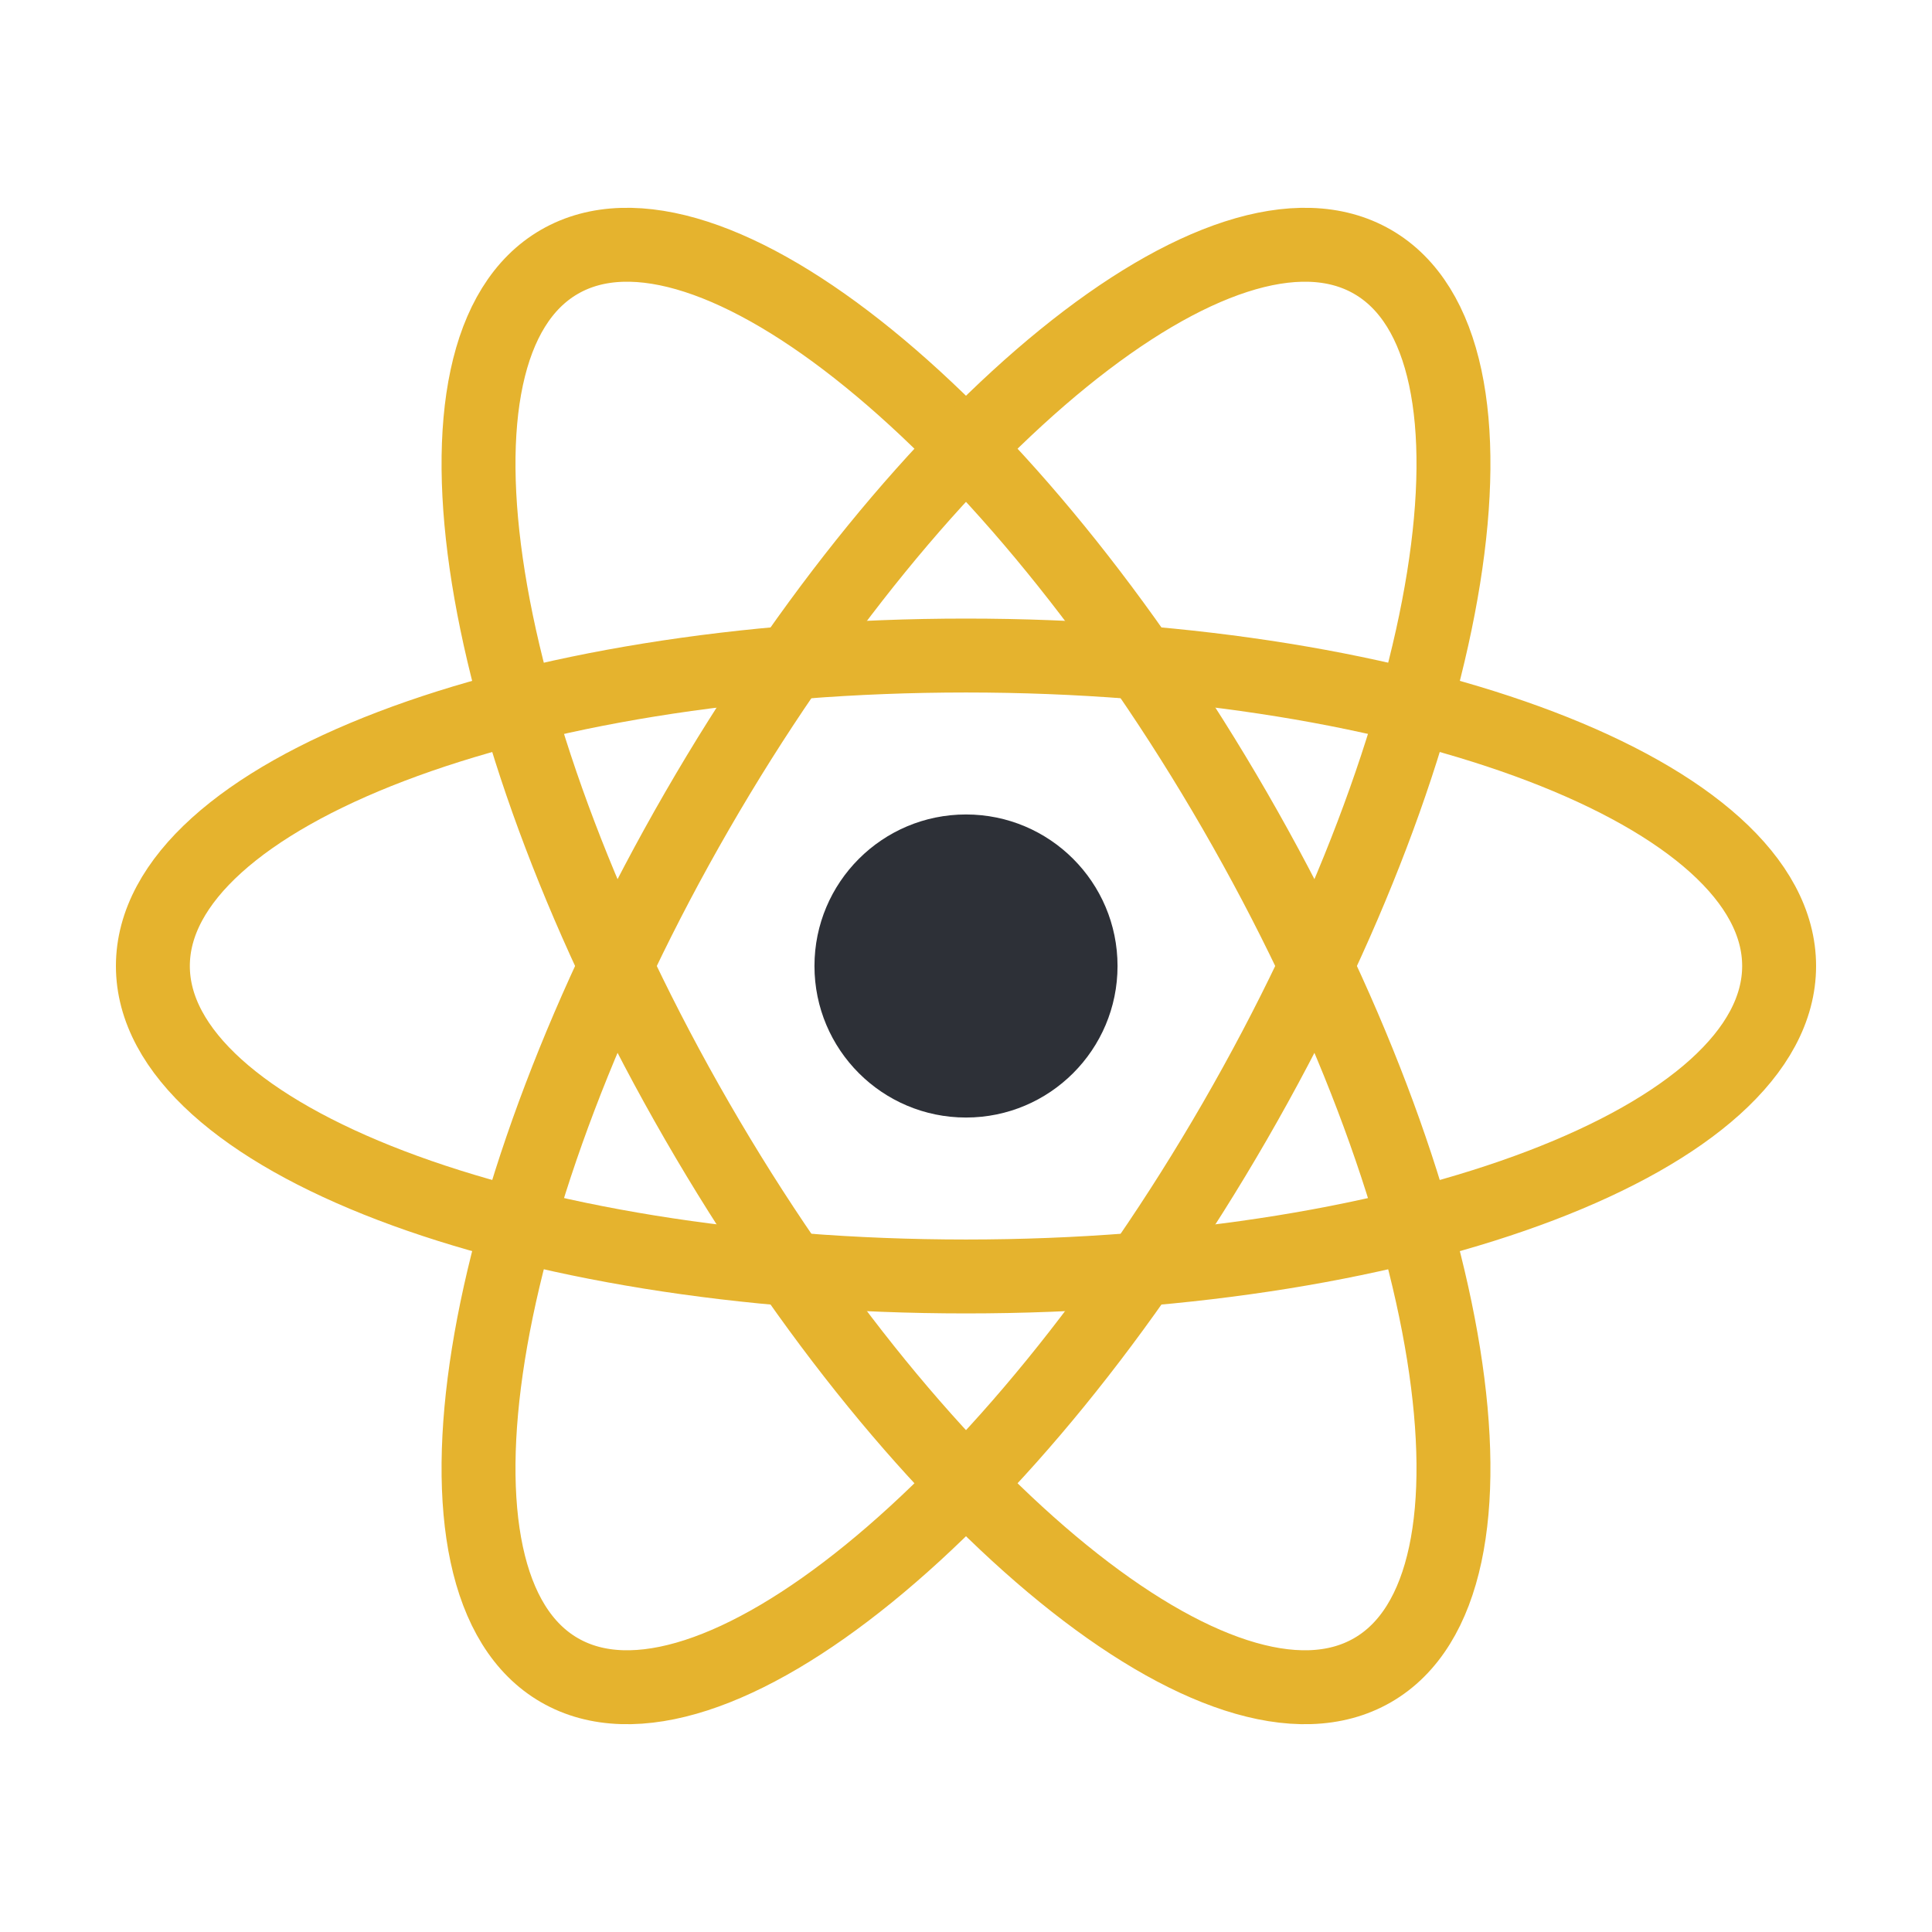
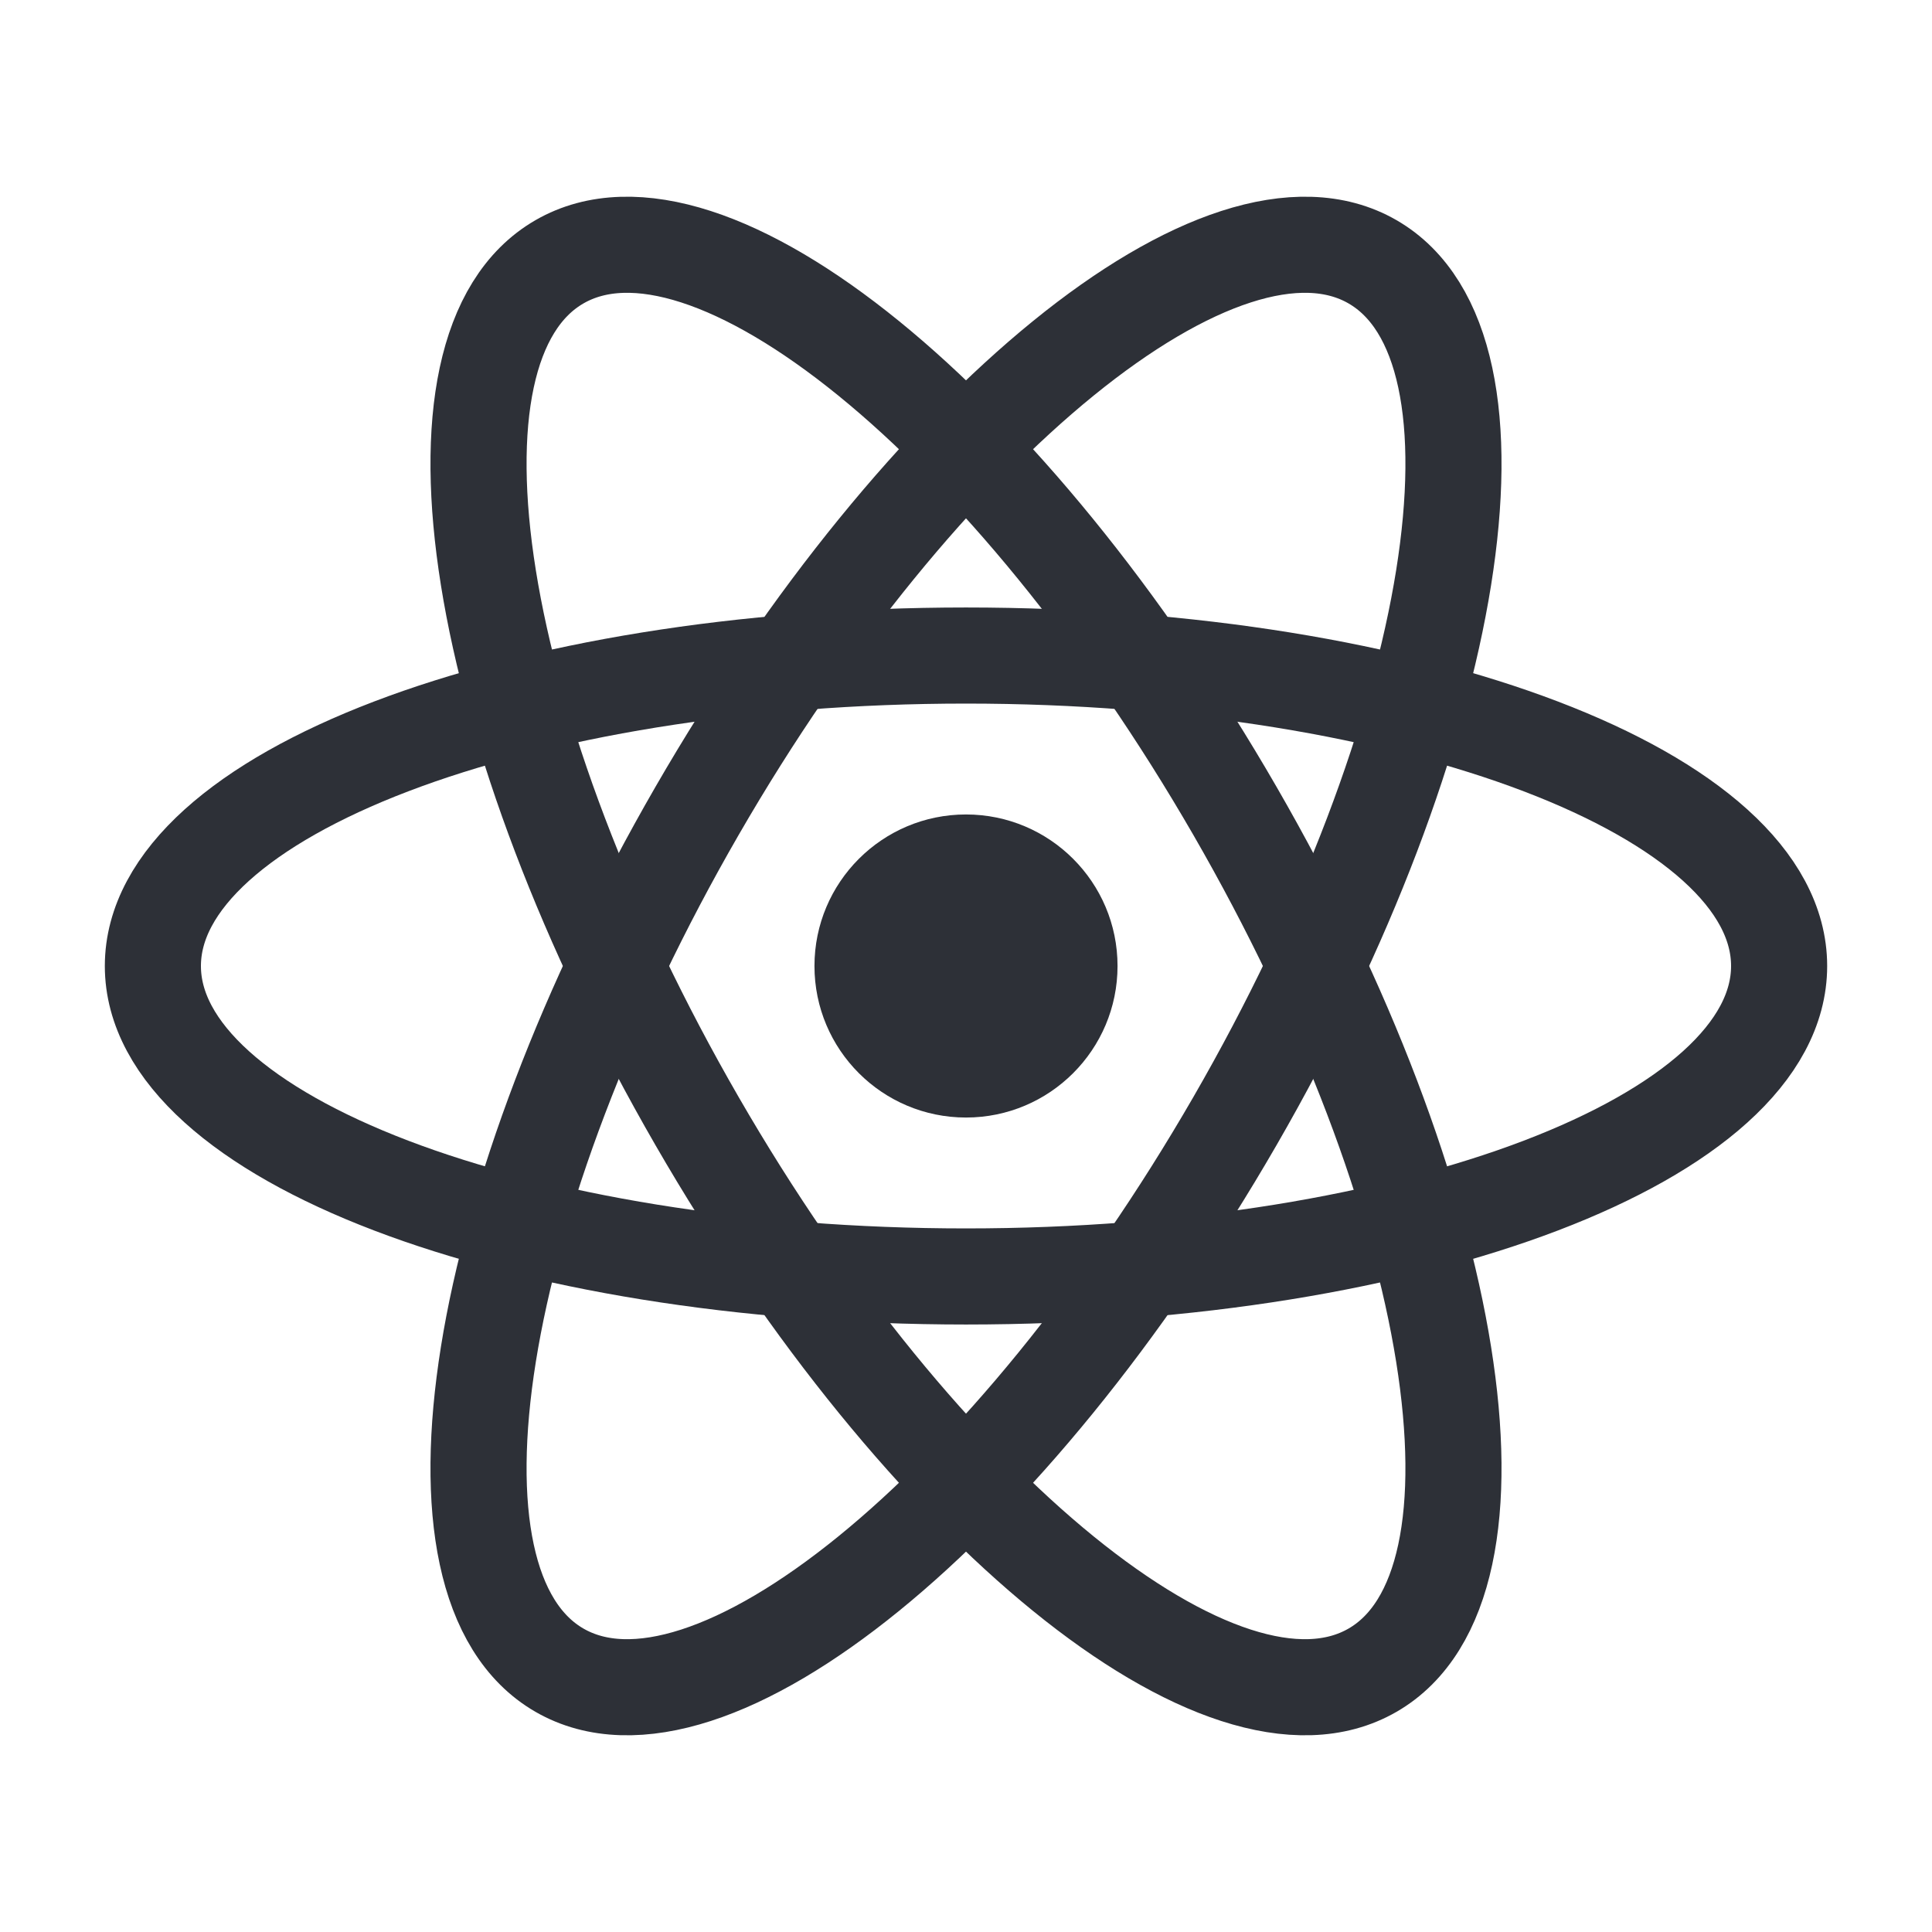
<svg xmlns="http://www.w3.org/2000/svg" viewBox="0 0 100 100">
  <g transform="translate(50.000 50.000) scale(3.82609)">
    <circle cx="0" cy="0" r="2.05" fill="#2D3037" />
-     <g stroke="#E5B32E" stroke-width="1" fill="none">
+     <g stroke="#2D3037" stroke-width="1.3" fill="none">
      <ellipse rx="11" ry="4.2" />
      <ellipse rx="11" ry="4.2" transform="rotate(60)" />
      <ellipse rx="11" ry="4.2" transform="rotate(120)" />
    </g>
  </g>
</svg>
